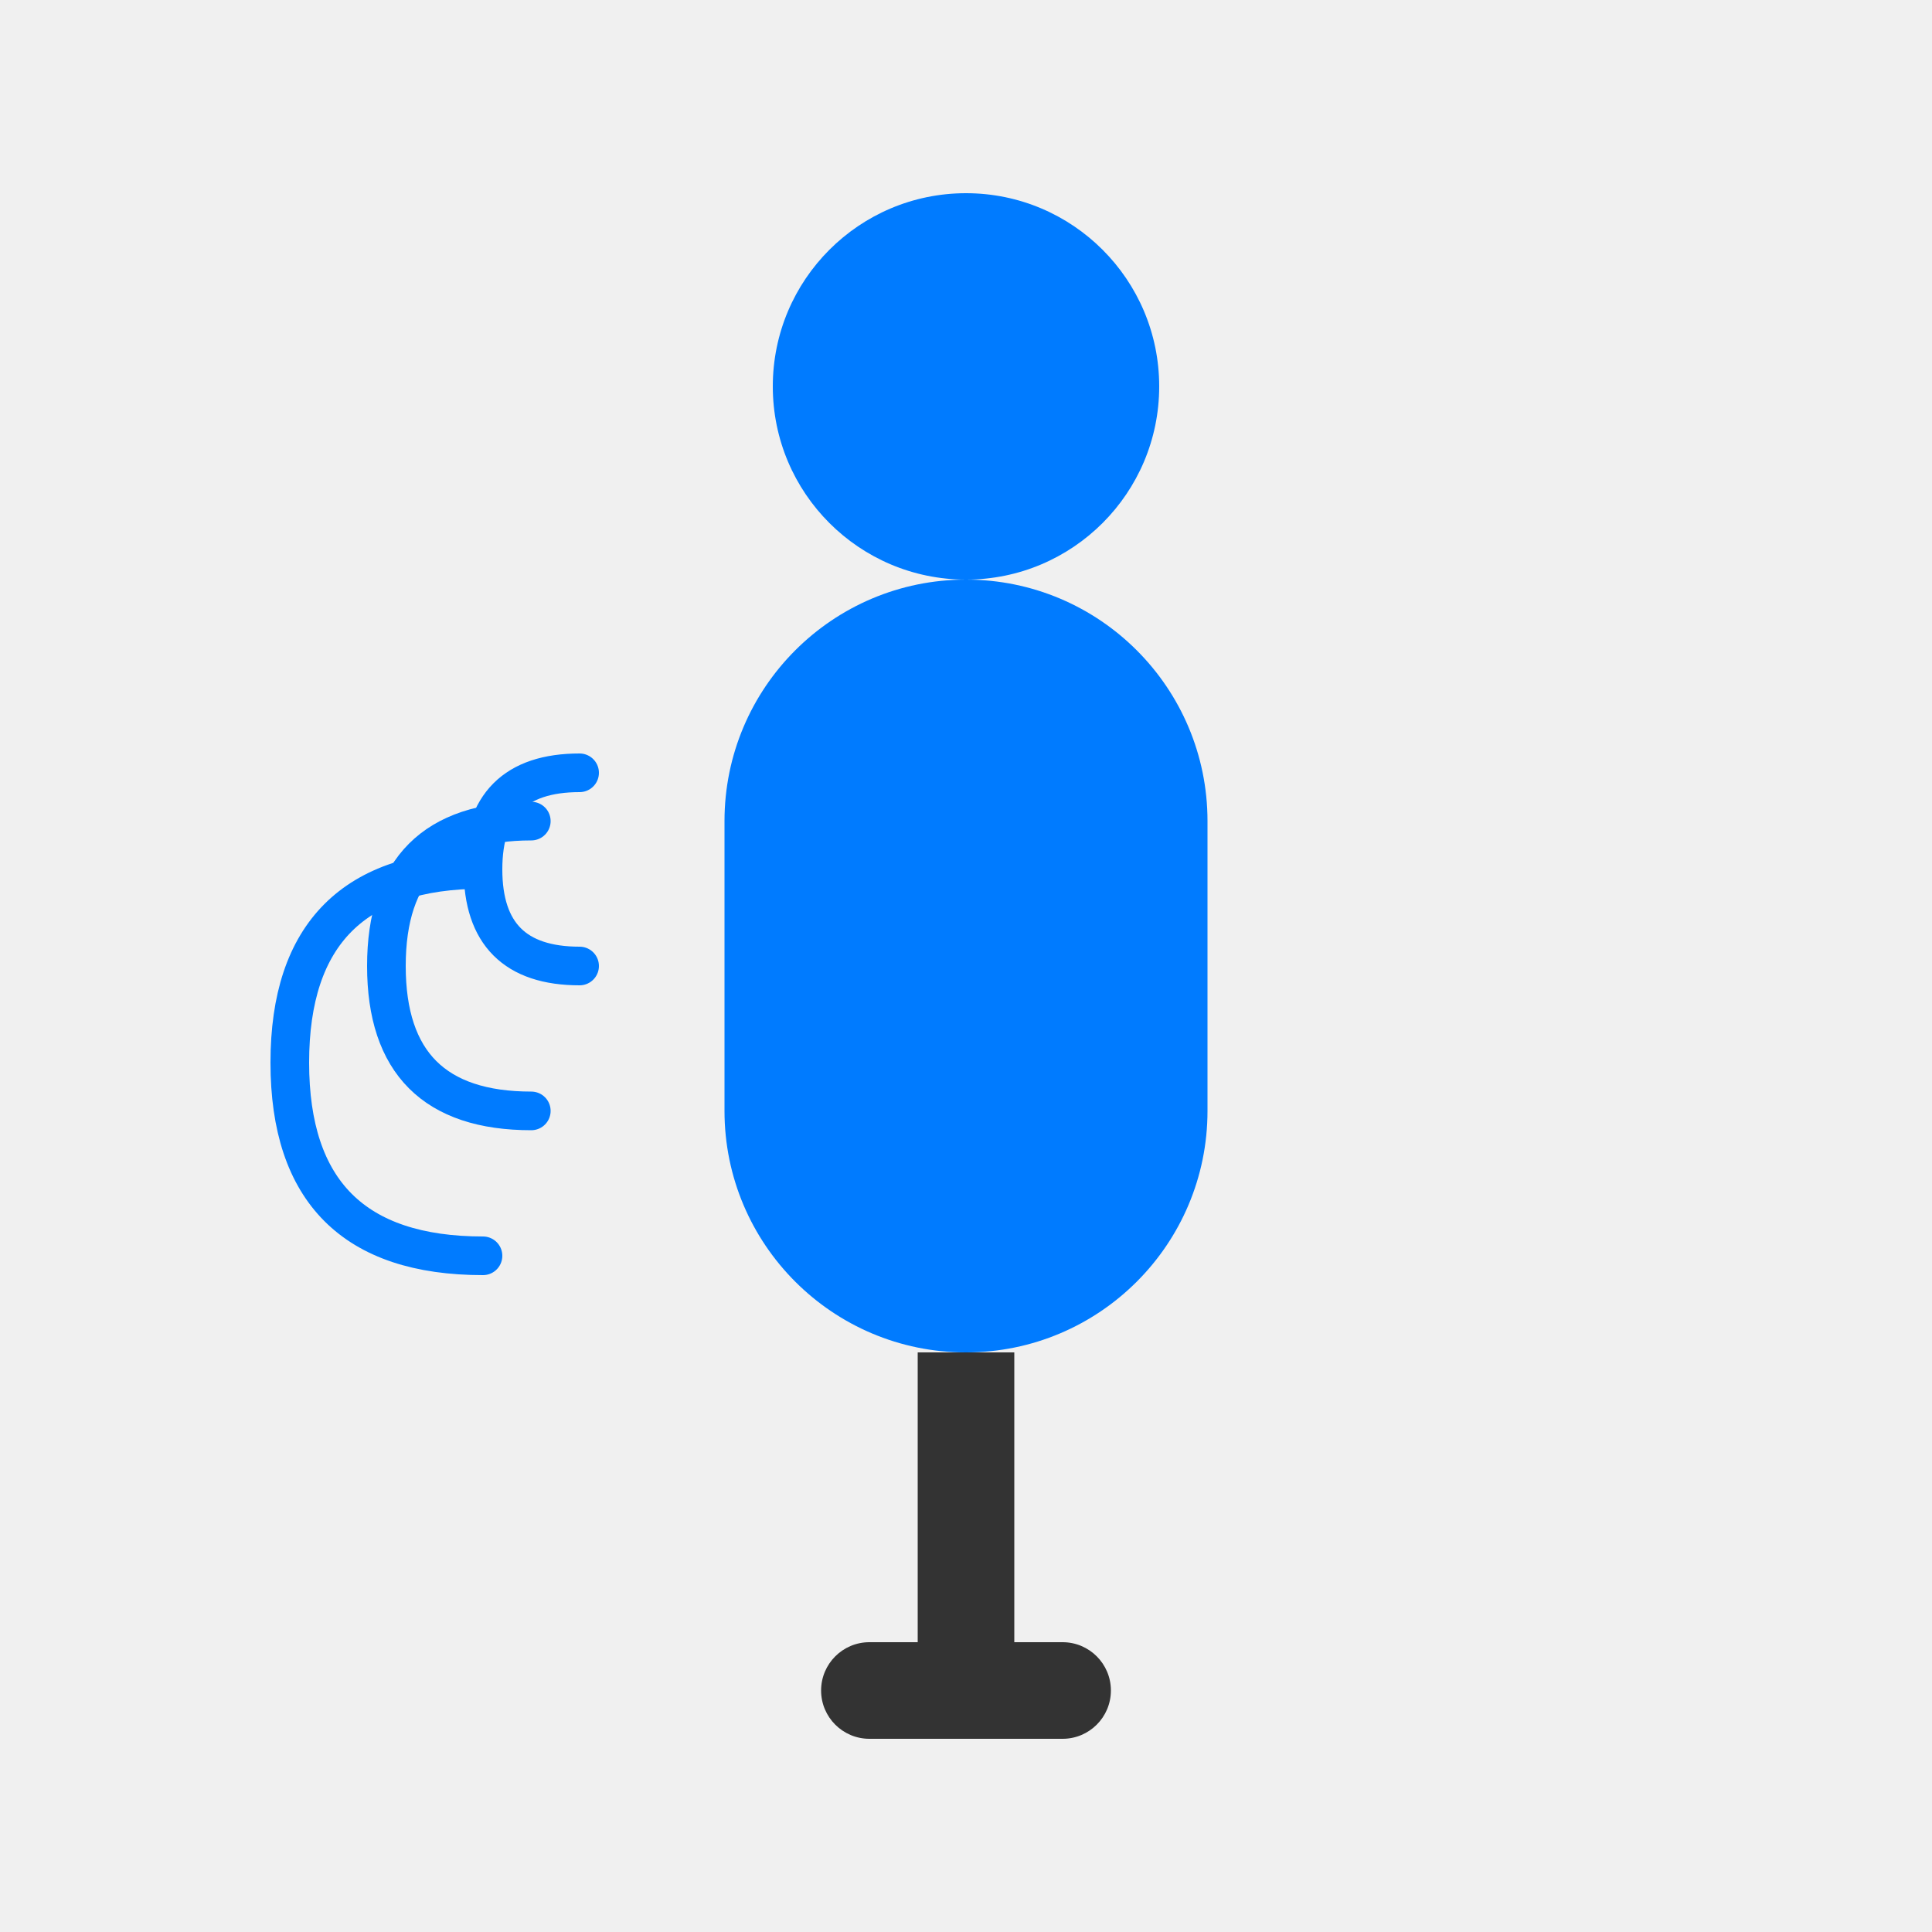
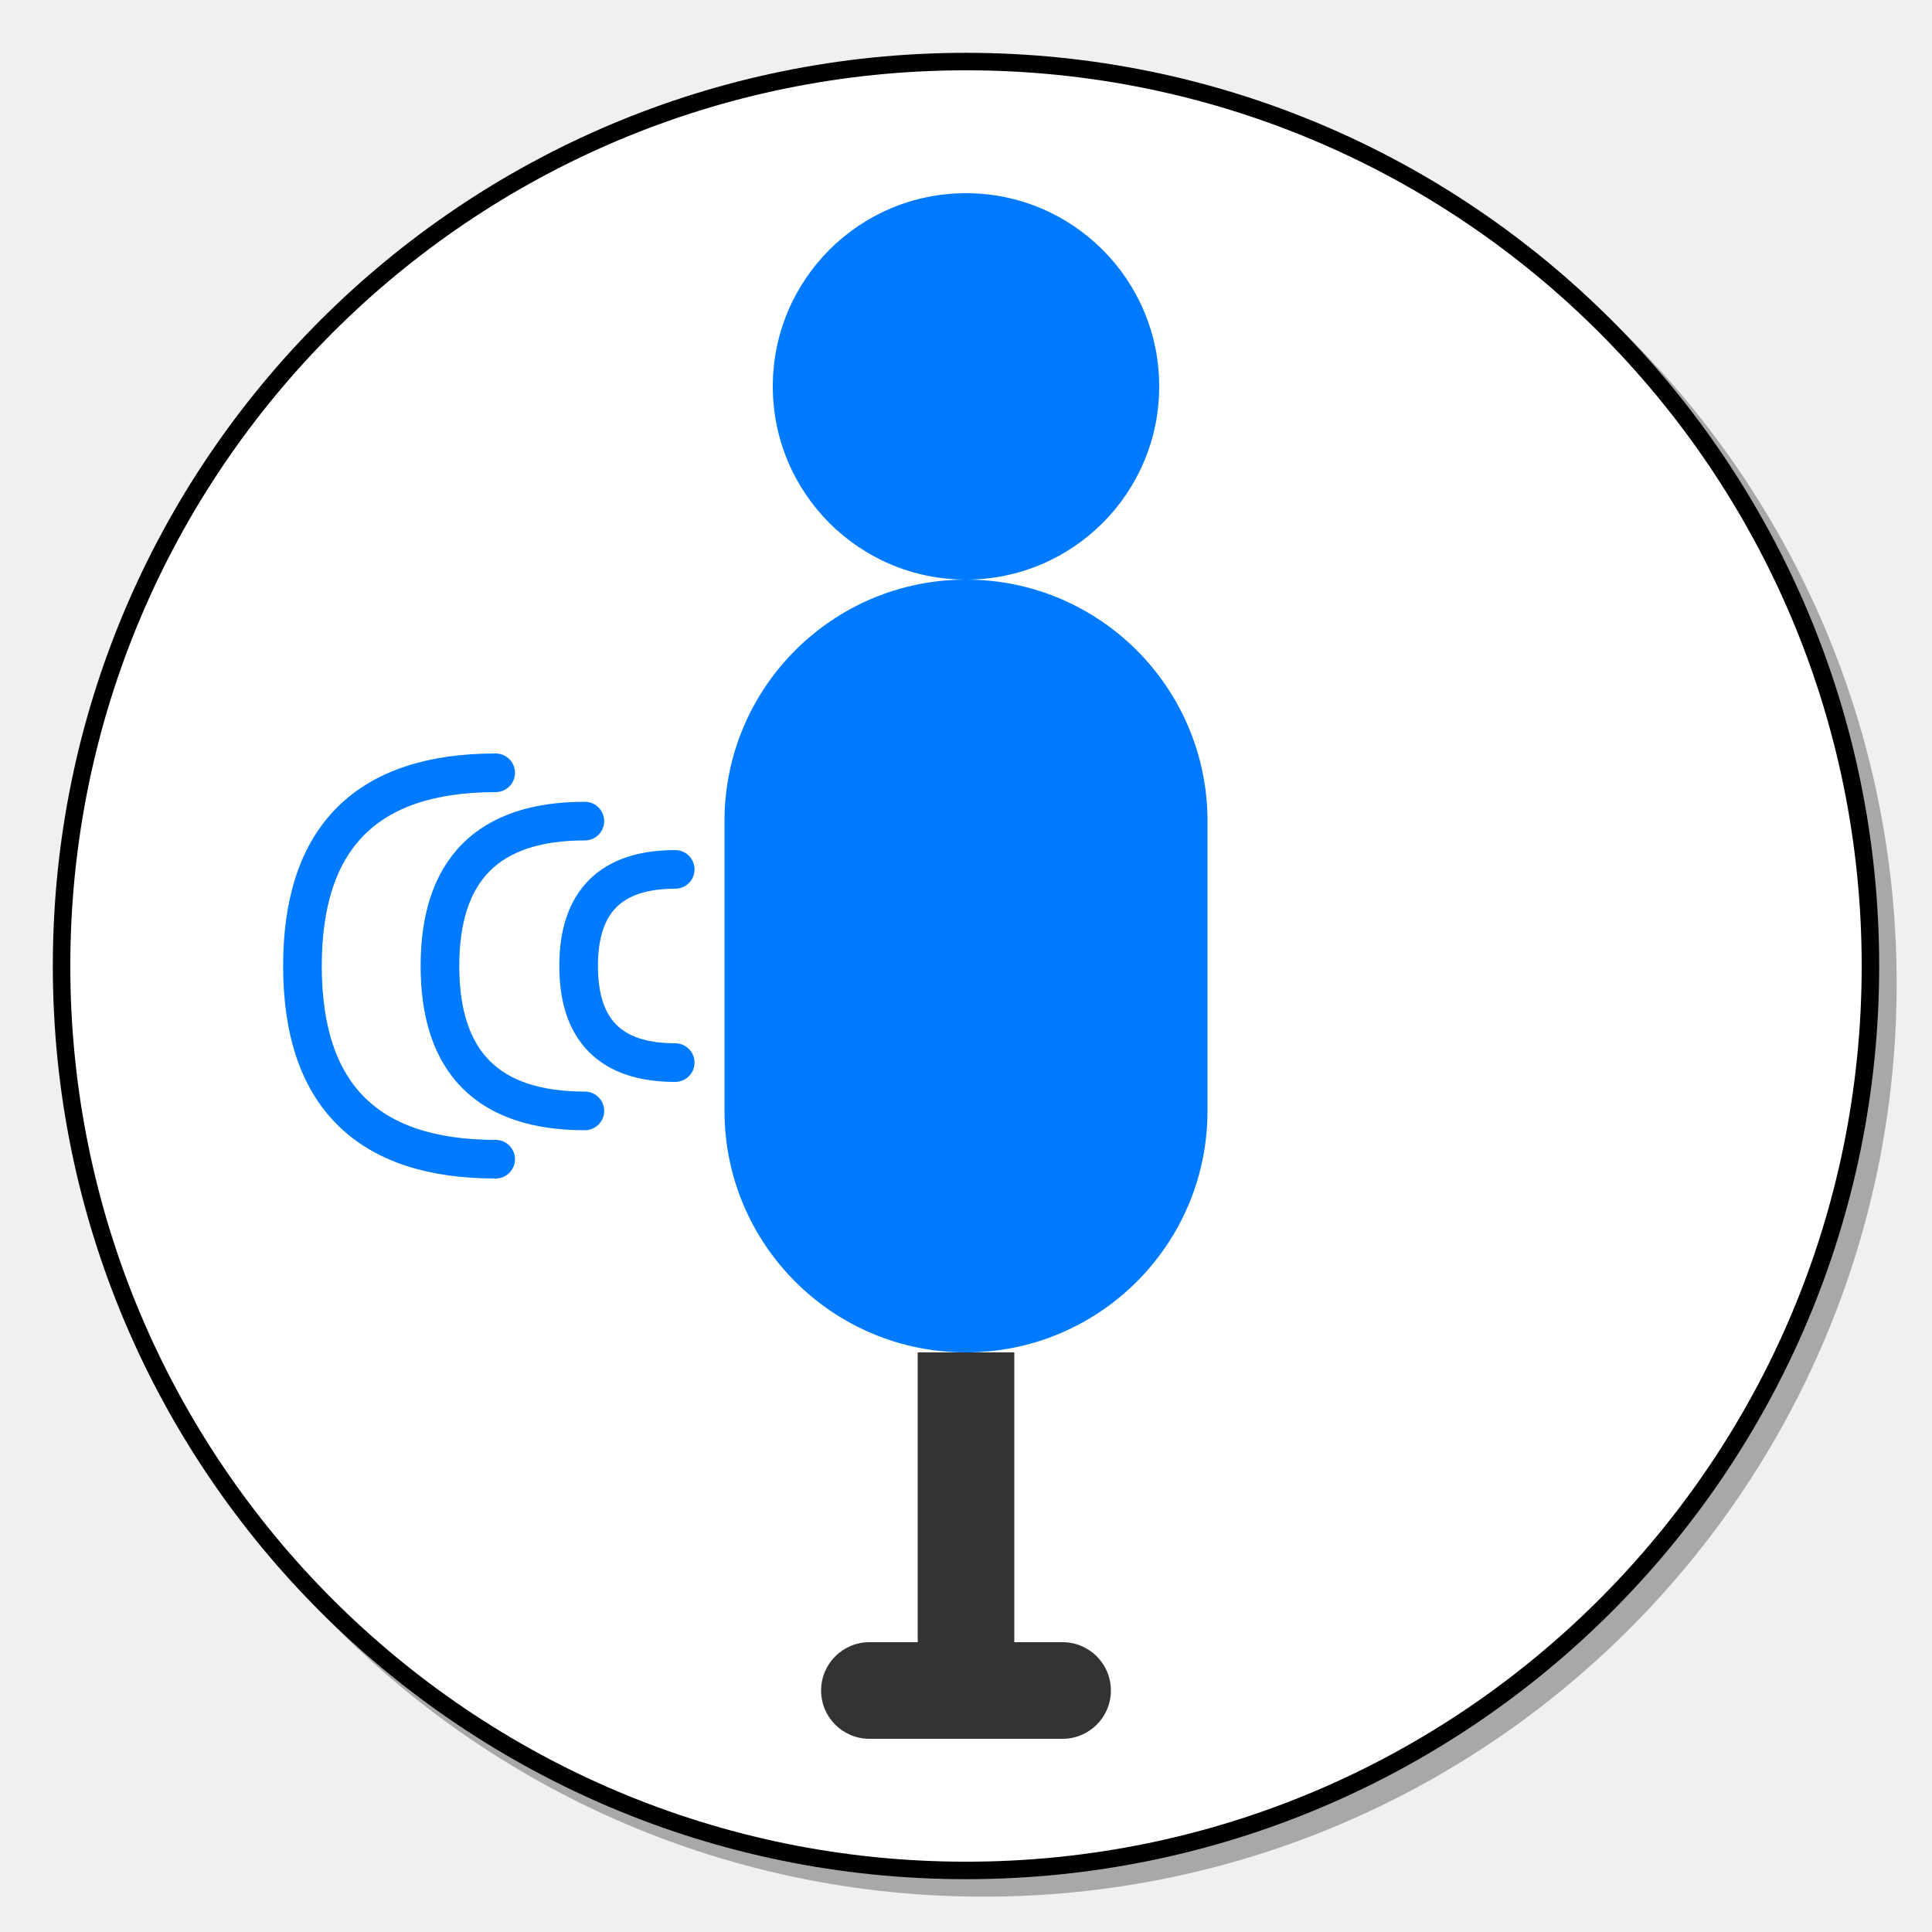
<svg xmlns="http://www.w3.org/2000/svg" viewBox="0 0 200 200" version="1.1" id="svg5">
  <defs id="defs5" />
+   <circle style="fill:#000000;stroke:none;stroke-width:2.867;stroke-opacity:1;fill-opacity:0.3" id="path1-4-2" cx="101.81" cy="101.81" r="94.532" />
+   <circle style="fill:#000000;stroke:none;stroke-width:2.867;stroke-opacity:1" id="path1-4" cx="100" cy="100" r="94.532" />
+   <circle style="fill:#ffffff;stroke-width:2.812;stroke:none;stroke-opacity:1" id="path1" cx="100" cy="100" r="92.722" />
  <rect x="75" y="60" width="50" height="80" rx="25" fill="#007bff" id="rect1" />
  <circle cx="100" cy="40" r="20" fill="#007bff" id="circle1" />
  <rect x="95" y="140" width="10" height="40" fill="#333" id="rect2" />
  <rect x="85" y="170" width="30" height="10" rx="5" fill="#333" id="rect3" />
-   <path d="M 60 80 Q 50 80 50 90 Q 50 100 60 100" fill="none" stroke="#007bff" stroke-width="4" stroke-linecap="round" id="path3" />
-   <path d="M 55 85 Q 40 85 40 100 Q 40 115 55 115" fill="none" stroke="#007bff" stroke-width="4" stroke-linecap="round" id="path4" />
-   <path d="M 50 90 Q 30 90 30 110 Q 30 130 50 130" fill="none" stroke="#007bff" stroke-width="4" stroke-linecap="round" id="path5" />
+   <path d="m 69.898,90 q -10,0 -10,10 0,10 10,10" fill="none" stroke="#007bff" stroke-width="4" stroke-linecap="round" id="path3" />
+   <path d="m 60.544,85 q -15,0 -15,15 0,15 15,15" fill="none" stroke="#007bff" stroke-width="4" stroke-linecap="round" id="path4" />
+   <path d="m 51.31,80 q -20,0 -20,20 0,20 20,20" fill="none" stroke="#007bff" stroke-width="4" stroke-linecap="round" id="path5" />
</svg>
